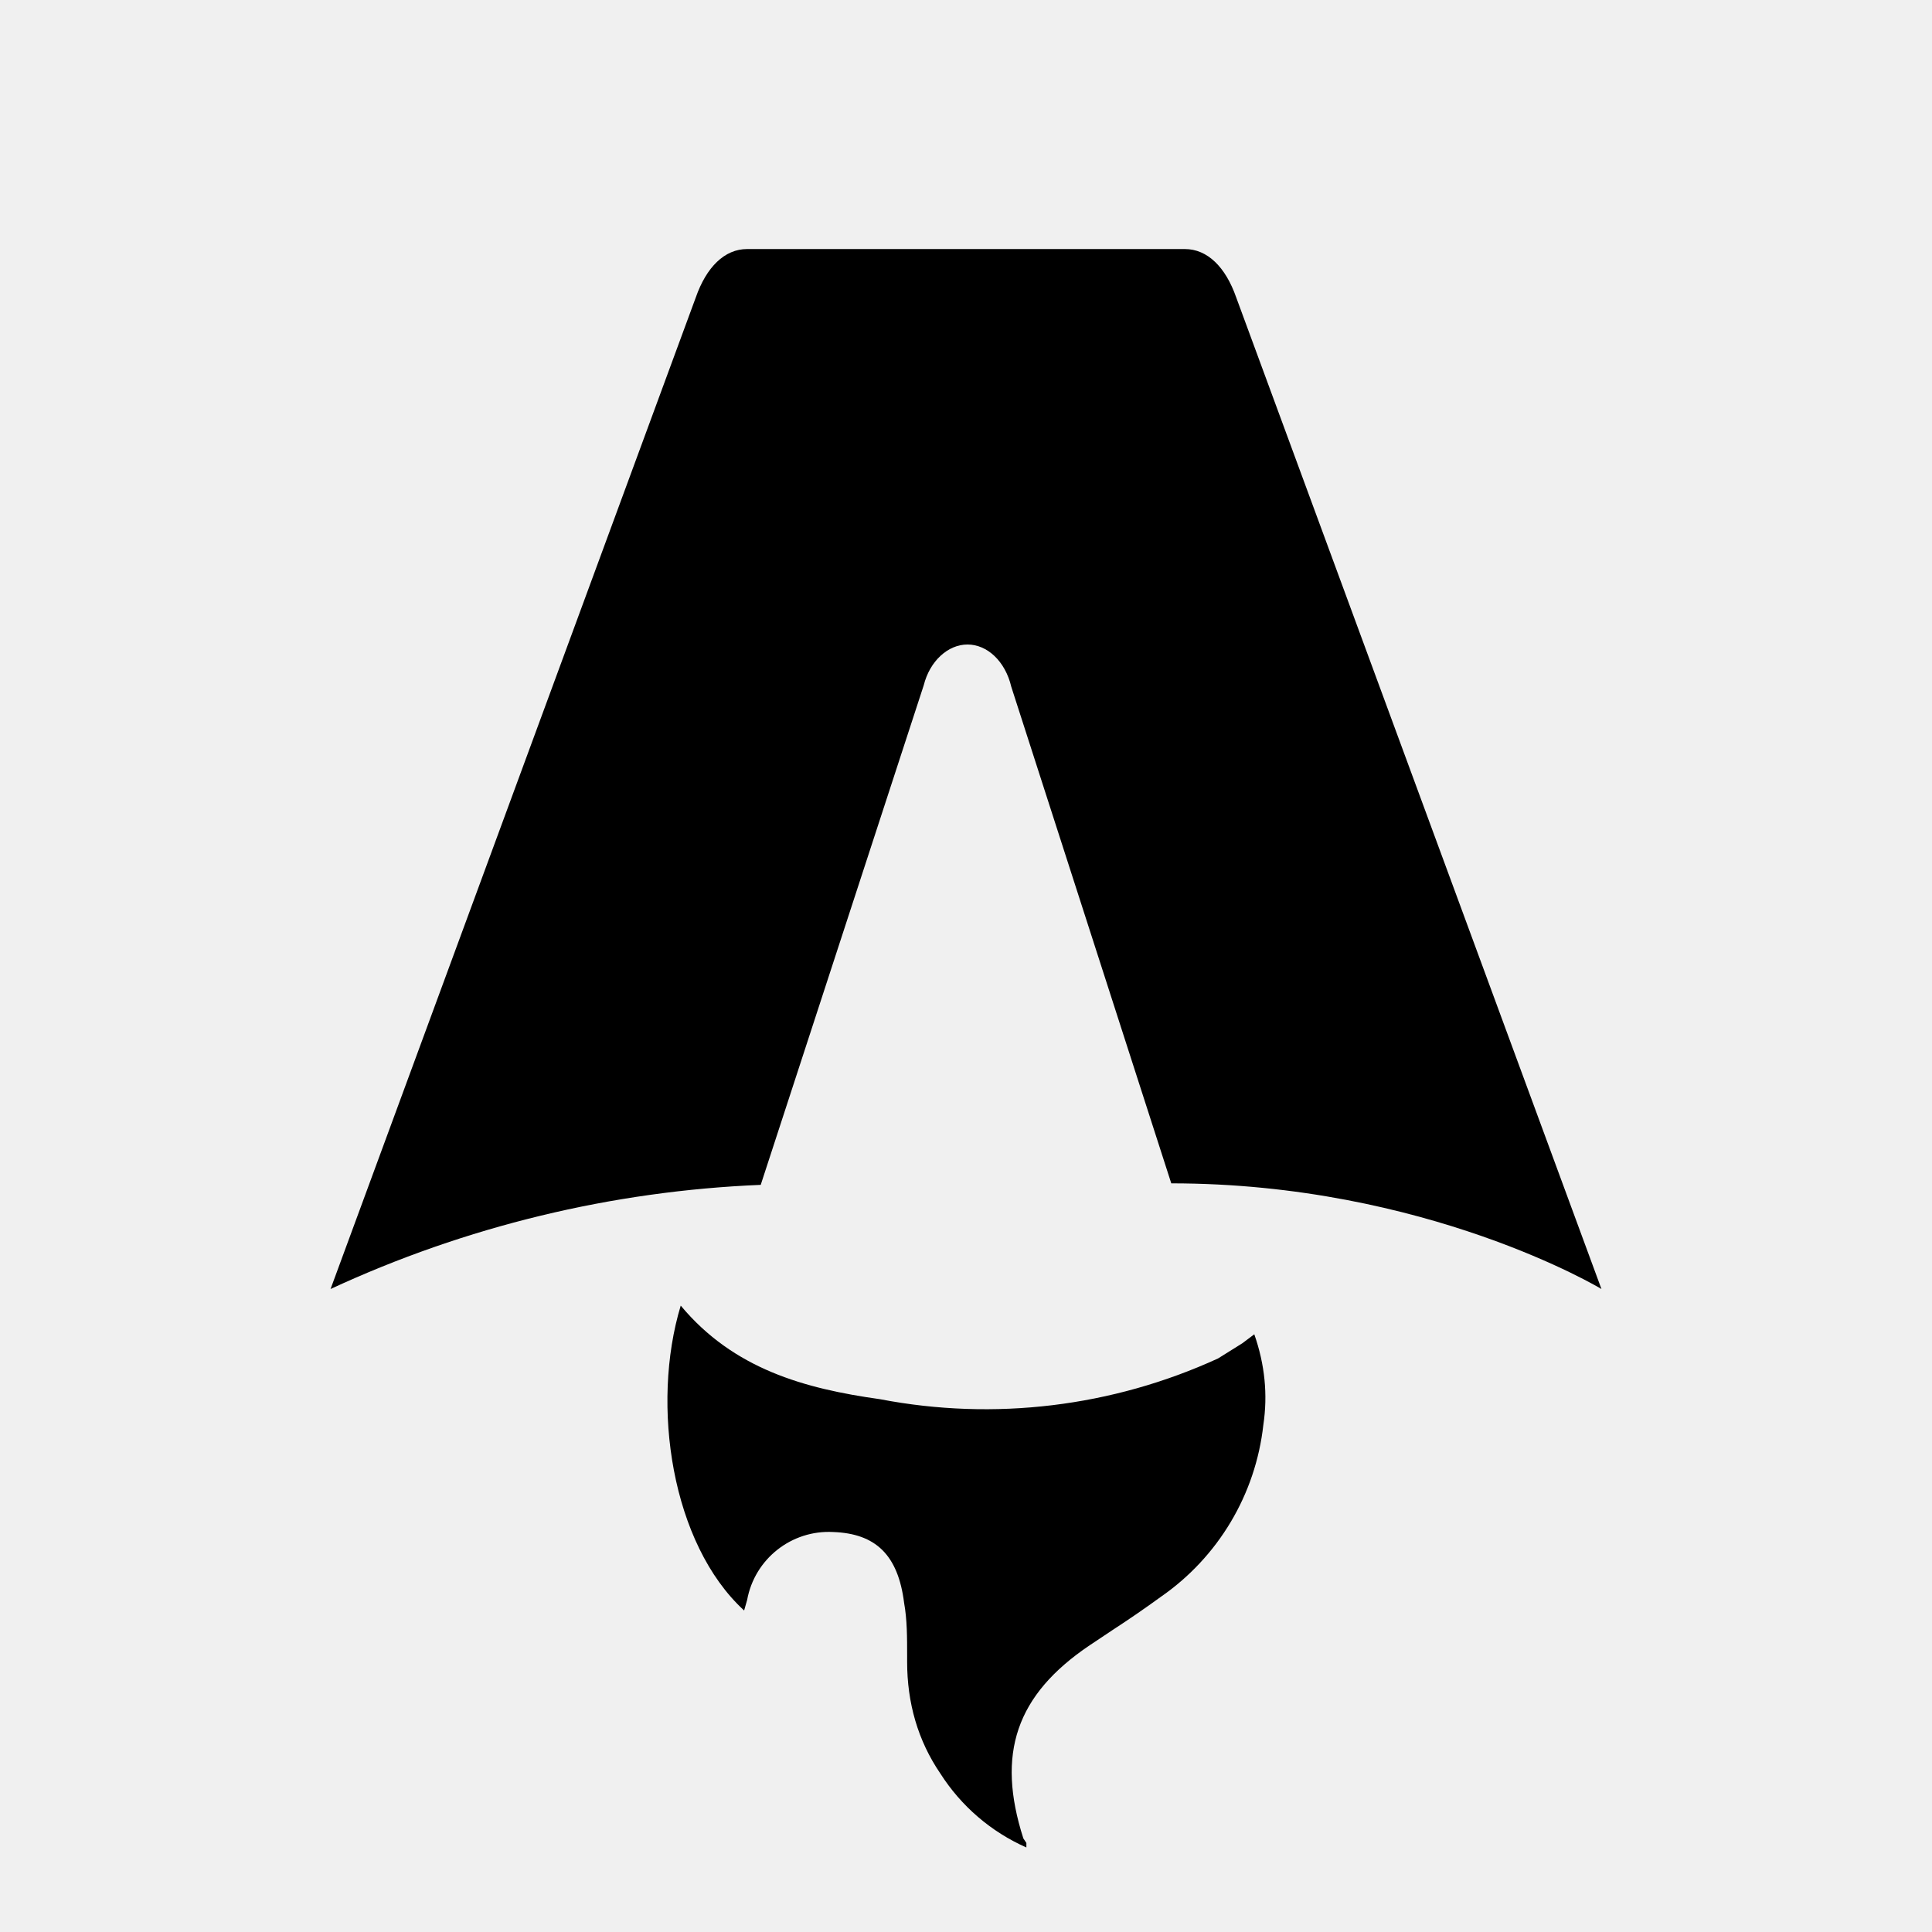
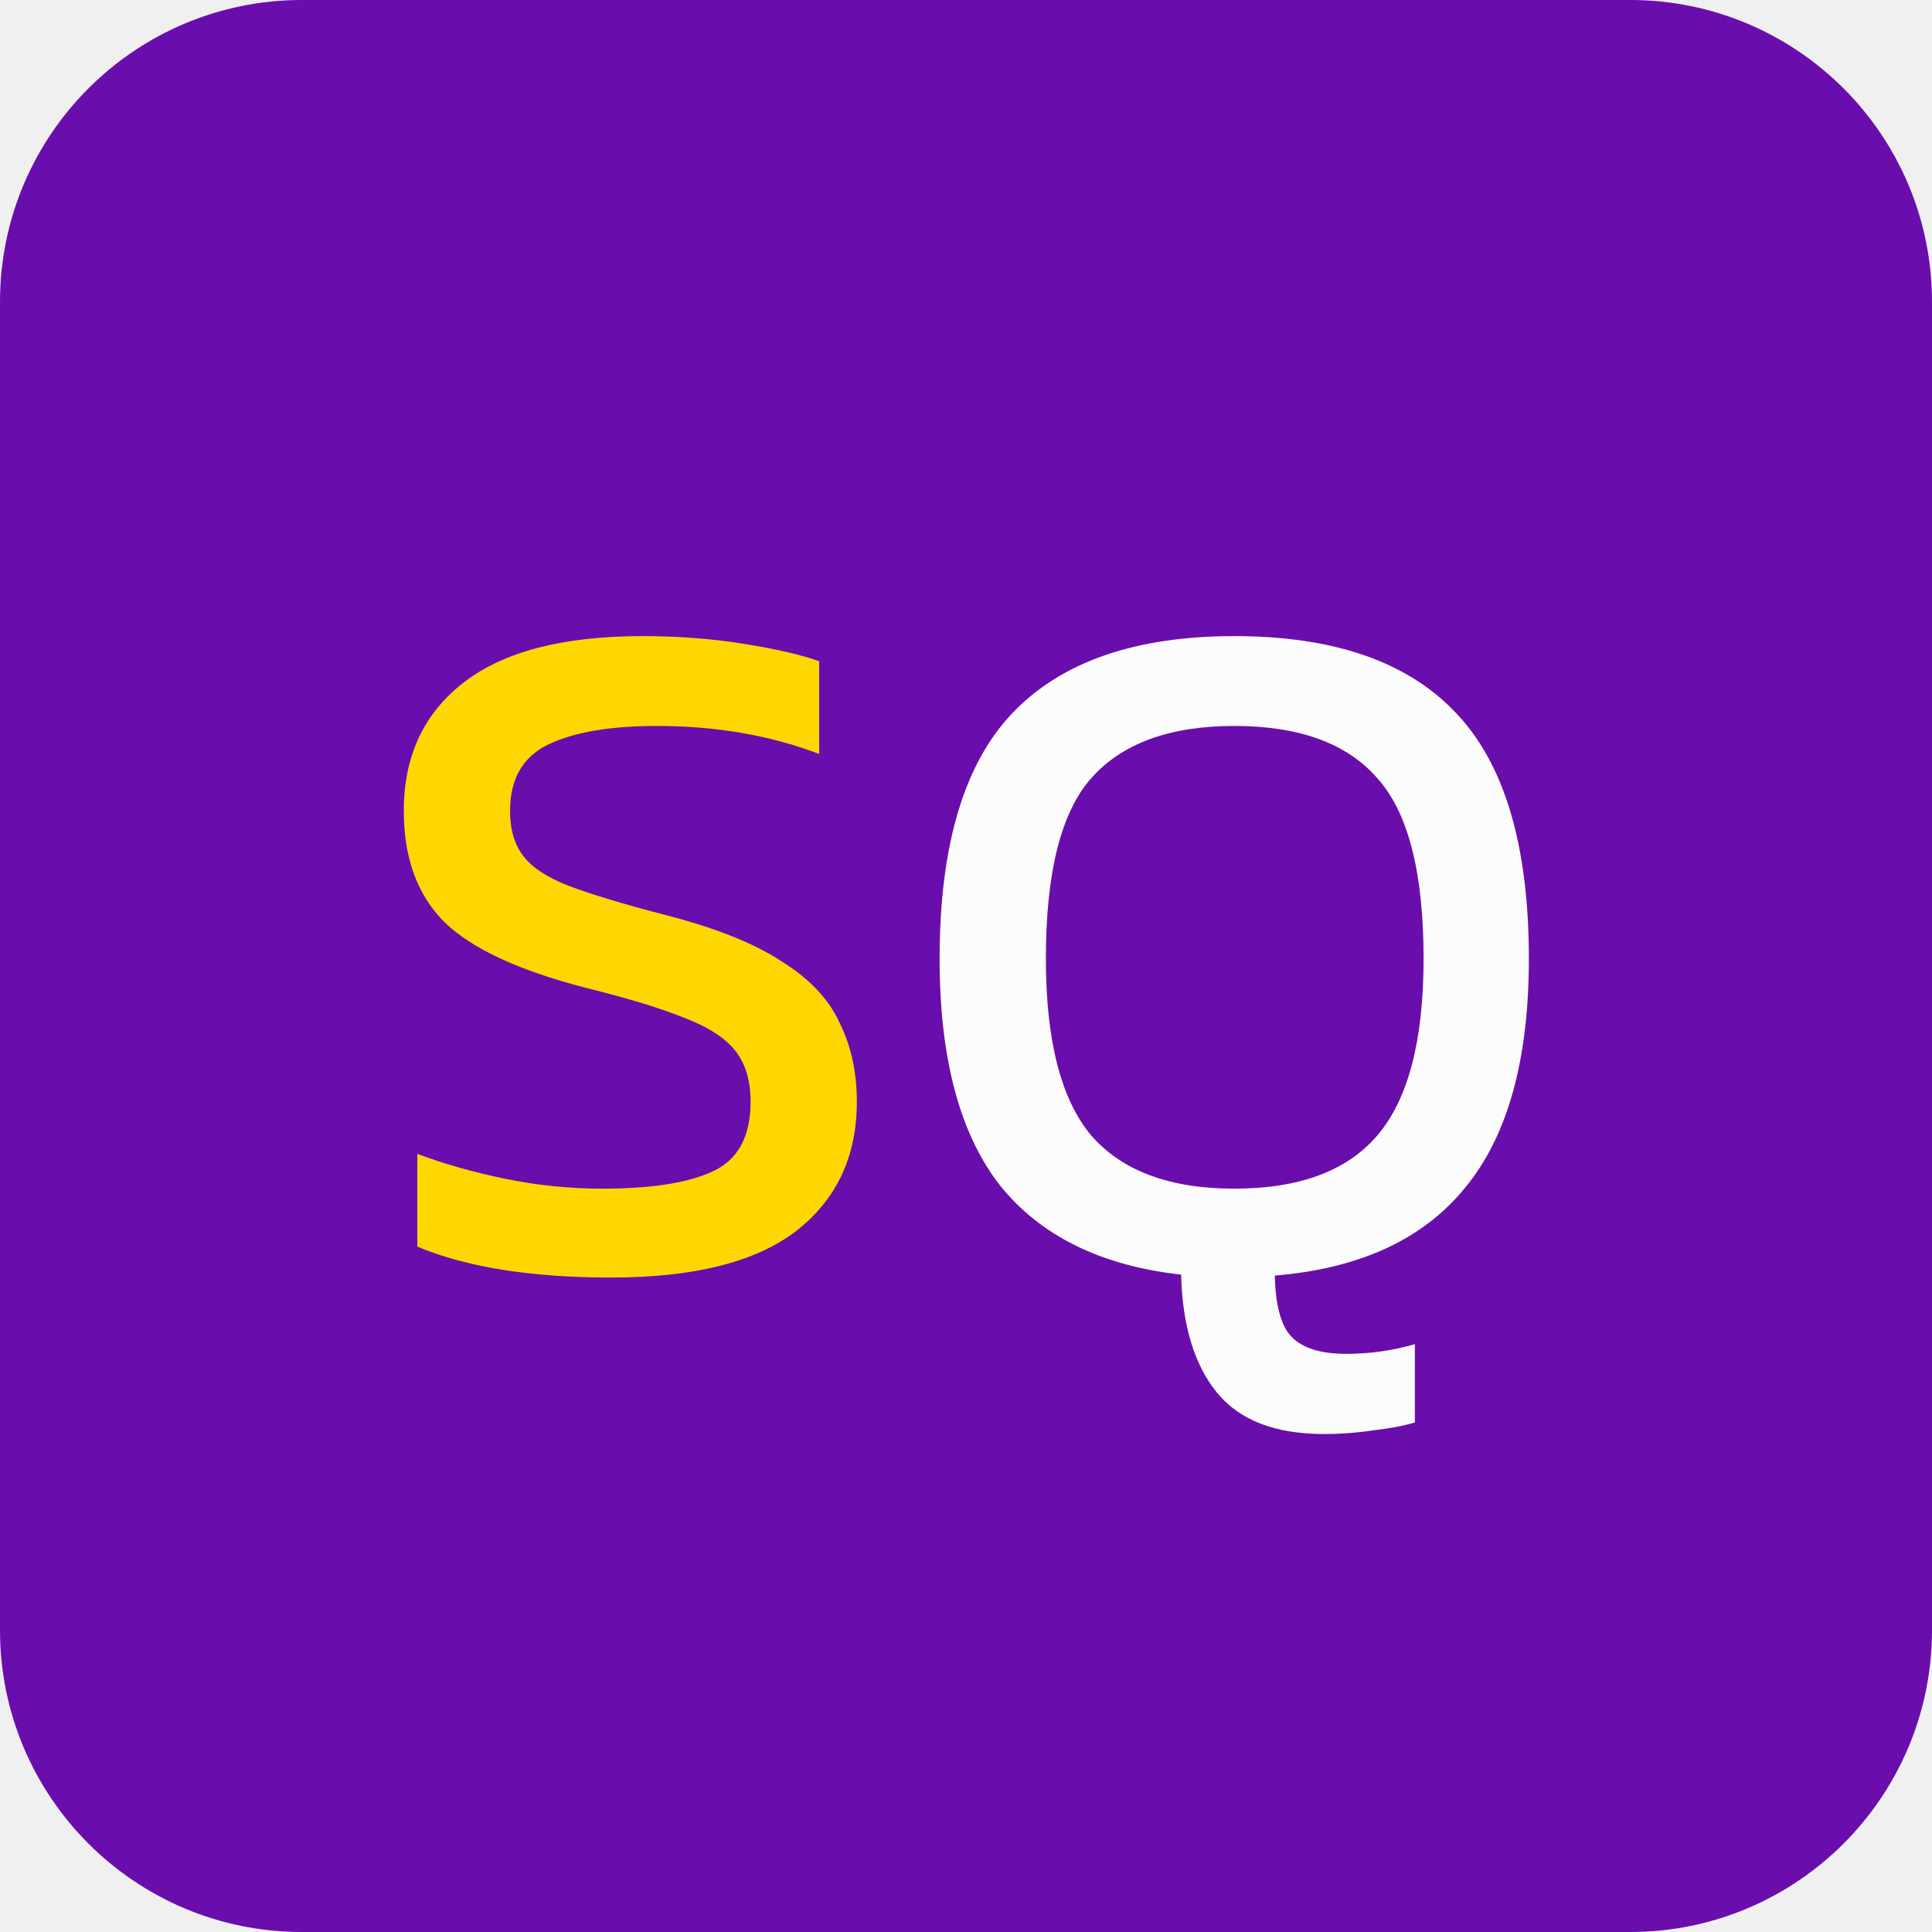
- <svg xmlns="http://www.w3.org/2000/svg" fill="none" viewBox="0 0 128 128">
-   <path d="M50.4 78.5a75.1 75.1 0 0 0-28.5 6.9l24.2-65.7c.7-2 1.9-3.2 3.4-3.2h29c1.5 0 2.7 1.2 3.4 3.2l24.2 65.7s-11.6-7-28.5-7L67 45.5c-.4-1.7-1.6-2.8-2.9-2.8-1.3 0-2.5 1.1-2.9 2.7L50.4 78.5Zm-1.1 28.2Zm-4.2-20.2c-2 6.6-.6 15.8 4.2 20.2a17.5 17.5 0 0 1 .2-.7 5.5 5.5 0 0 1 5.7-4.5c2.8.1 4.3 1.5 4.7 4.7.2 1.1.2 2.3.2 3.5v.4c0 2.7.7 5.2 2.2 7.4a13 13 0 0 0 5.7 4.9v-.3l-.2-.3c-1.8-5.6-.5-9.5 4.4-12.8l1.5-1a73 73 0 0 0 3.2-2.2 16 16 0 0 0 6.8-11.4c.3-2 .1-4-.6-6l-.8.6-1.6 1a37 37 0 0 1-22.4 2.7c-5-.7-9.7-2-13.2-6.2Z" />
-   <style>
-         path { fill: #000; }
-         @media (prefers-color-scheme: dark) {
-             path { fill: #FFF; }
-         }
-     </style>
+ <svg xmlns="http://www.w3.org/2000/svg" width="32" height="32" viewBox="0 0 32 32" fill="none">
+   <rect width="32" height="32" rx="5" fill="#6A0DAD" />
+   <path d="M10.128 21.16C8.795 21.16 7.723 20.989 6.912 20.648V19.112C7.371 19.283 7.861 19.421 8.384 19.528C8.917 19.635 9.445 19.688 9.968 19.688C10.789 19.688 11.403 19.592 11.808 19.4C12.224 19.208 12.432 18.824 12.432 18.248C12.432 17.896 12.347 17.613 12.176 17.4C12.005 17.187 11.723 17.005 11.328 16.856C10.933 16.696 10.389 16.531 9.696 16.36C8.587 16.072 7.808 15.709 7.36 15.272C6.912 14.824 6.688 14.211 6.688 13.432C6.688 12.525 7.019 11.816 7.68 11.304C8.341 10.792 9.328 10.536 10.64 10.536C11.237 10.536 11.797 10.579 12.32 10.664C12.853 10.749 13.269 10.845 13.568 10.952V12.488C12.757 12.179 11.861 12.024 10.88 12.024C10.112 12.024 9.515 12.125 9.088 12.328C8.661 12.531 8.448 12.899 8.448 13.432C8.448 13.741 8.523 13.992 8.672 14.184C8.821 14.376 9.077 14.541 9.44 14.68C9.813 14.819 10.325 14.973 10.976 15.144C11.819 15.357 12.469 15.613 12.928 15.912C13.397 16.2 13.723 16.541 13.904 16.936C14.096 17.32 14.192 17.757 14.192 18.248C14.192 19.155 13.856 19.869 13.184 20.392C12.512 20.904 11.493 21.16 10.128 21.16Z" fill="#FFD700" />
+   <path d="M21.931 23.752C21.12 23.752 20.528 23.523 20.155 23.064C19.782 22.605 19.584 21.955 19.563 21.112C18.23 20.963 17.227 20.467 16.555 19.624C15.894 18.771 15.563 17.523 15.563 15.88C15.563 14.003 15.968 12.643 16.779 11.8C17.59 10.957 18.811 10.536 20.443 10.536C22.086 10.536 23.307 10.957 24.107 11.8C24.918 12.643 25.323 14.003 25.323 15.88C25.323 17.555 24.971 18.819 24.267 19.672C23.574 20.525 22.523 21.011 21.115 21.128C21.126 21.619 21.216 21.955 21.387 22.136C21.568 22.328 21.872 22.424 22.299 22.424C22.683 22.424 23.062 22.371 23.435 22.264V23.56C23.264 23.613 23.04 23.656 22.763 23.688C22.486 23.731 22.208 23.752 21.931 23.752ZM20.443 19.688C21.52 19.688 22.31 19.395 22.811 18.808C23.323 18.211 23.579 17.235 23.579 15.88C23.579 14.451 23.323 13.453 22.811 12.888C22.31 12.312 21.52 12.024 20.443 12.024C19.376 12.024 18.587 12.312 18.075 12.888C17.574 13.453 17.323 14.451 17.323 15.88C17.323 17.235 17.574 18.211 18.075 18.808C18.587 19.395 19.376 19.688 20.443 19.688Z" fill="#FCFCFC" />
</svg>
